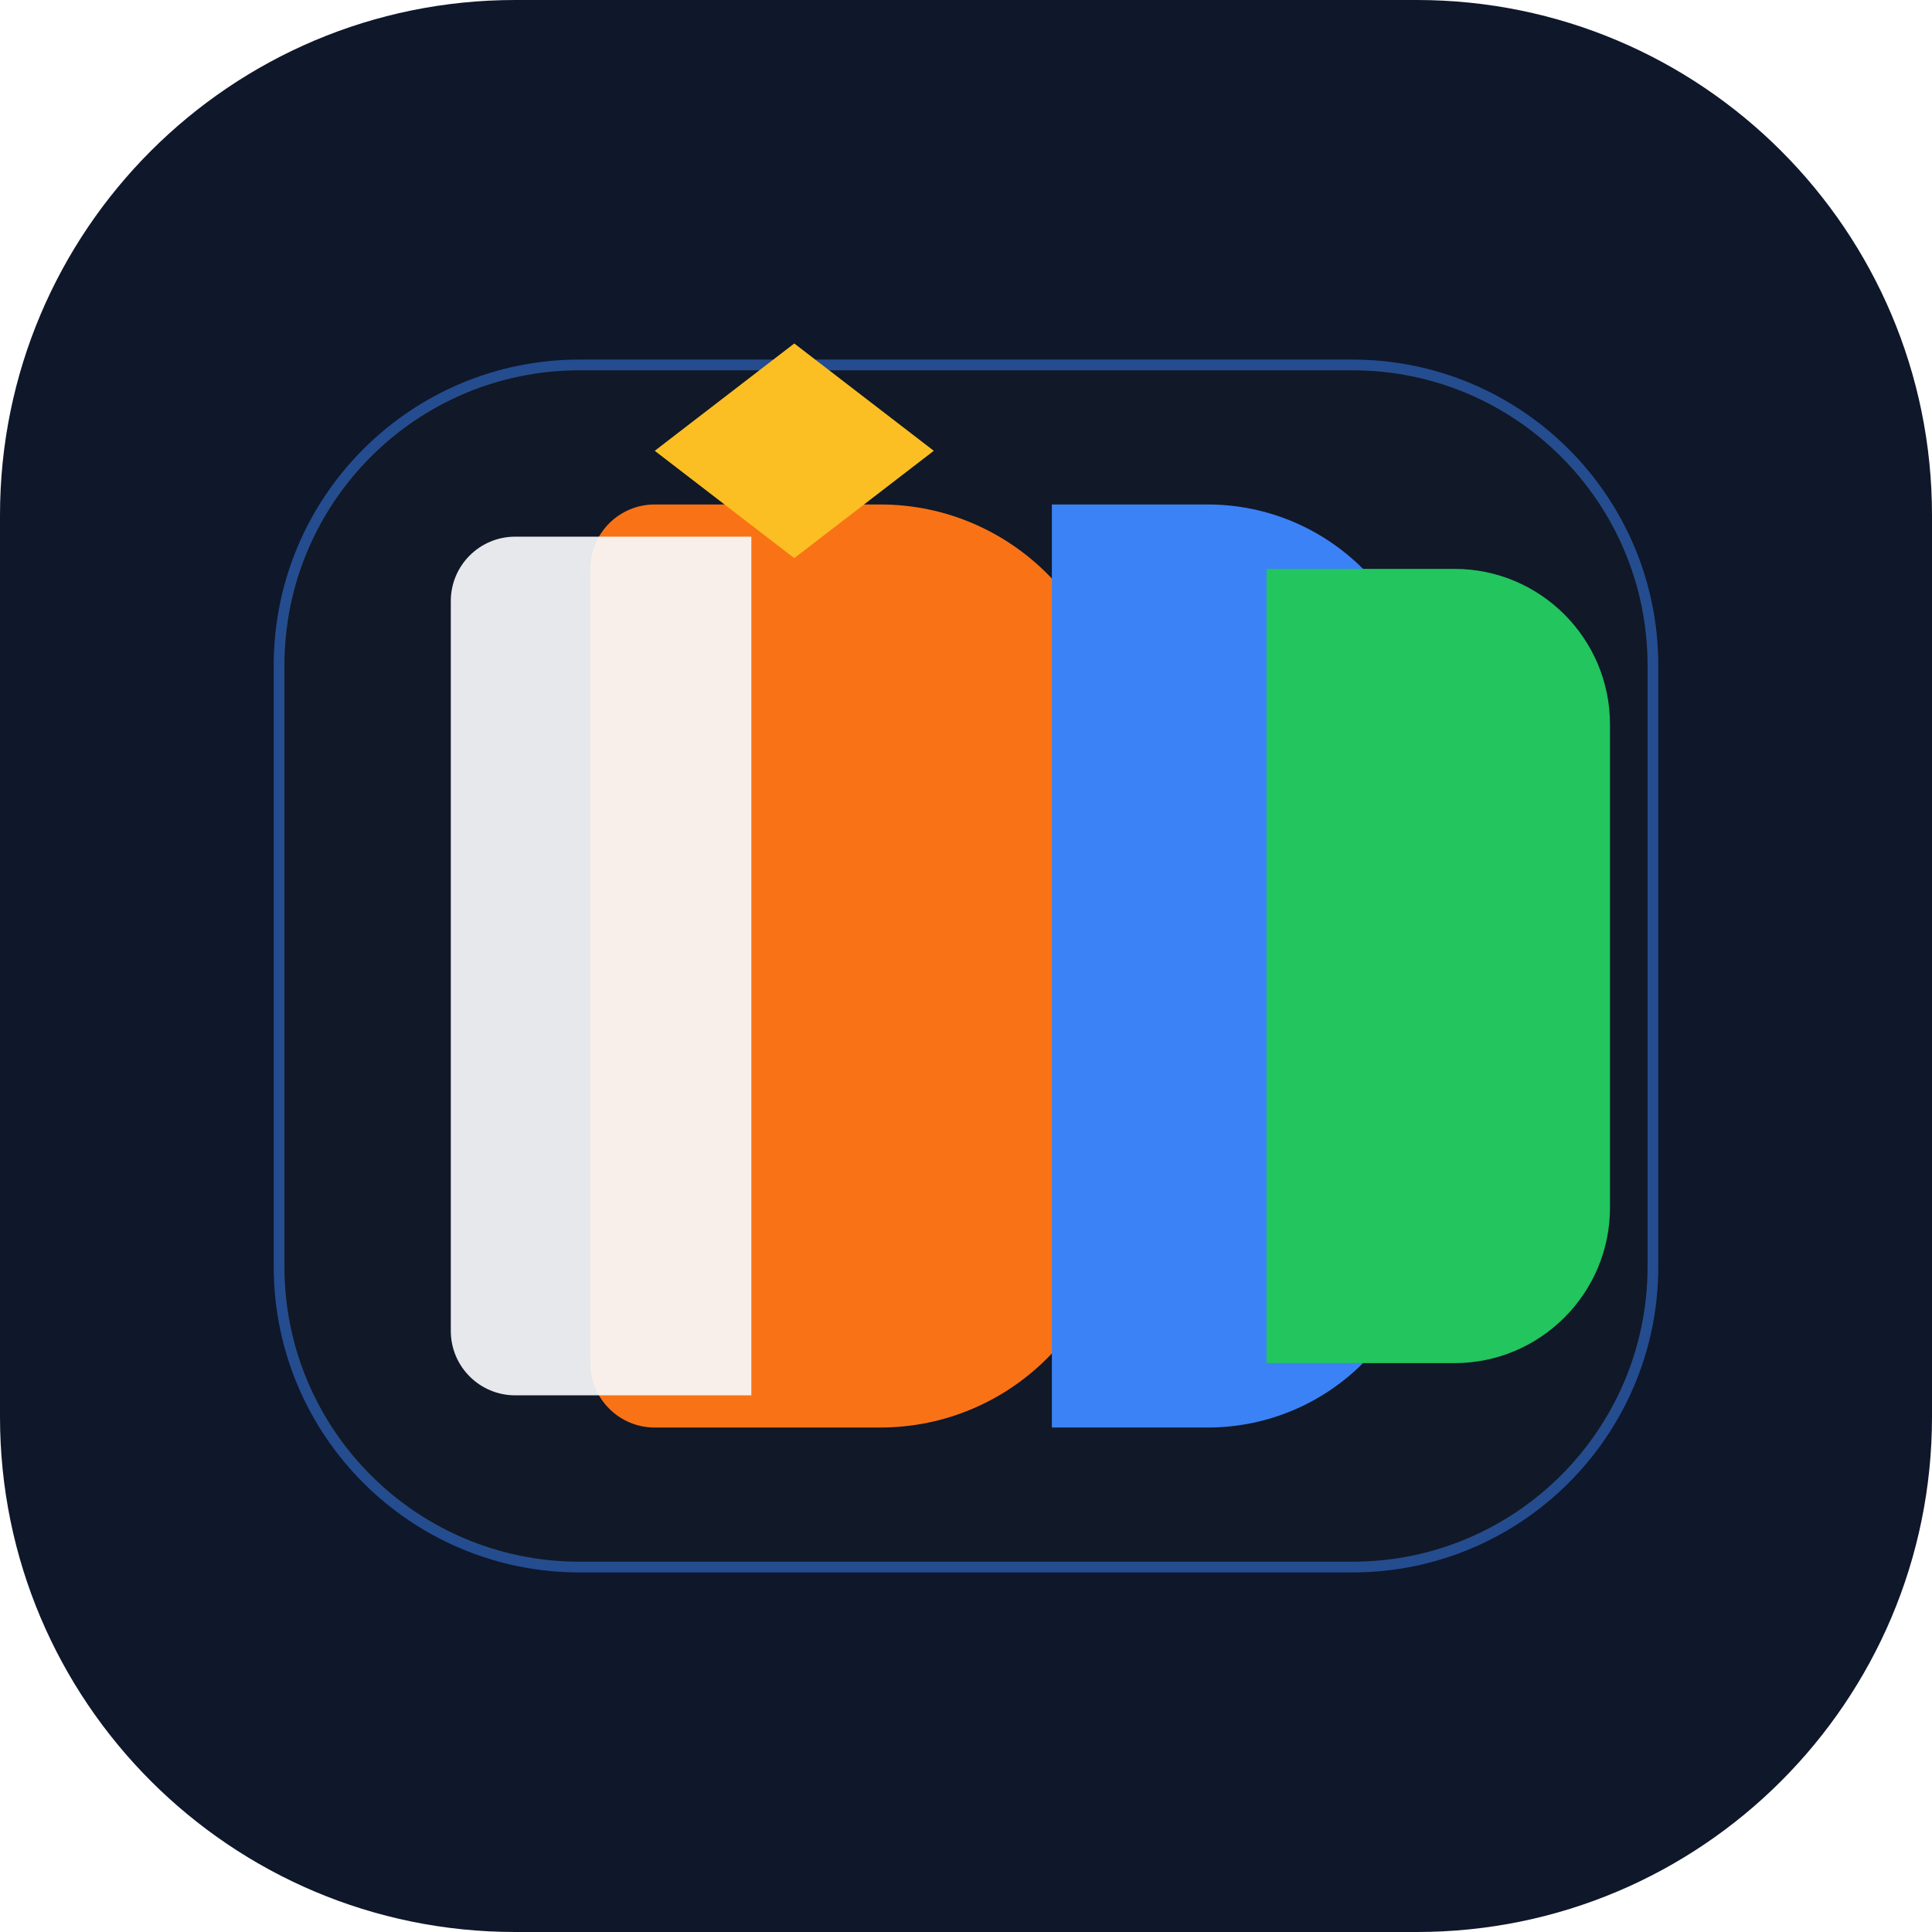
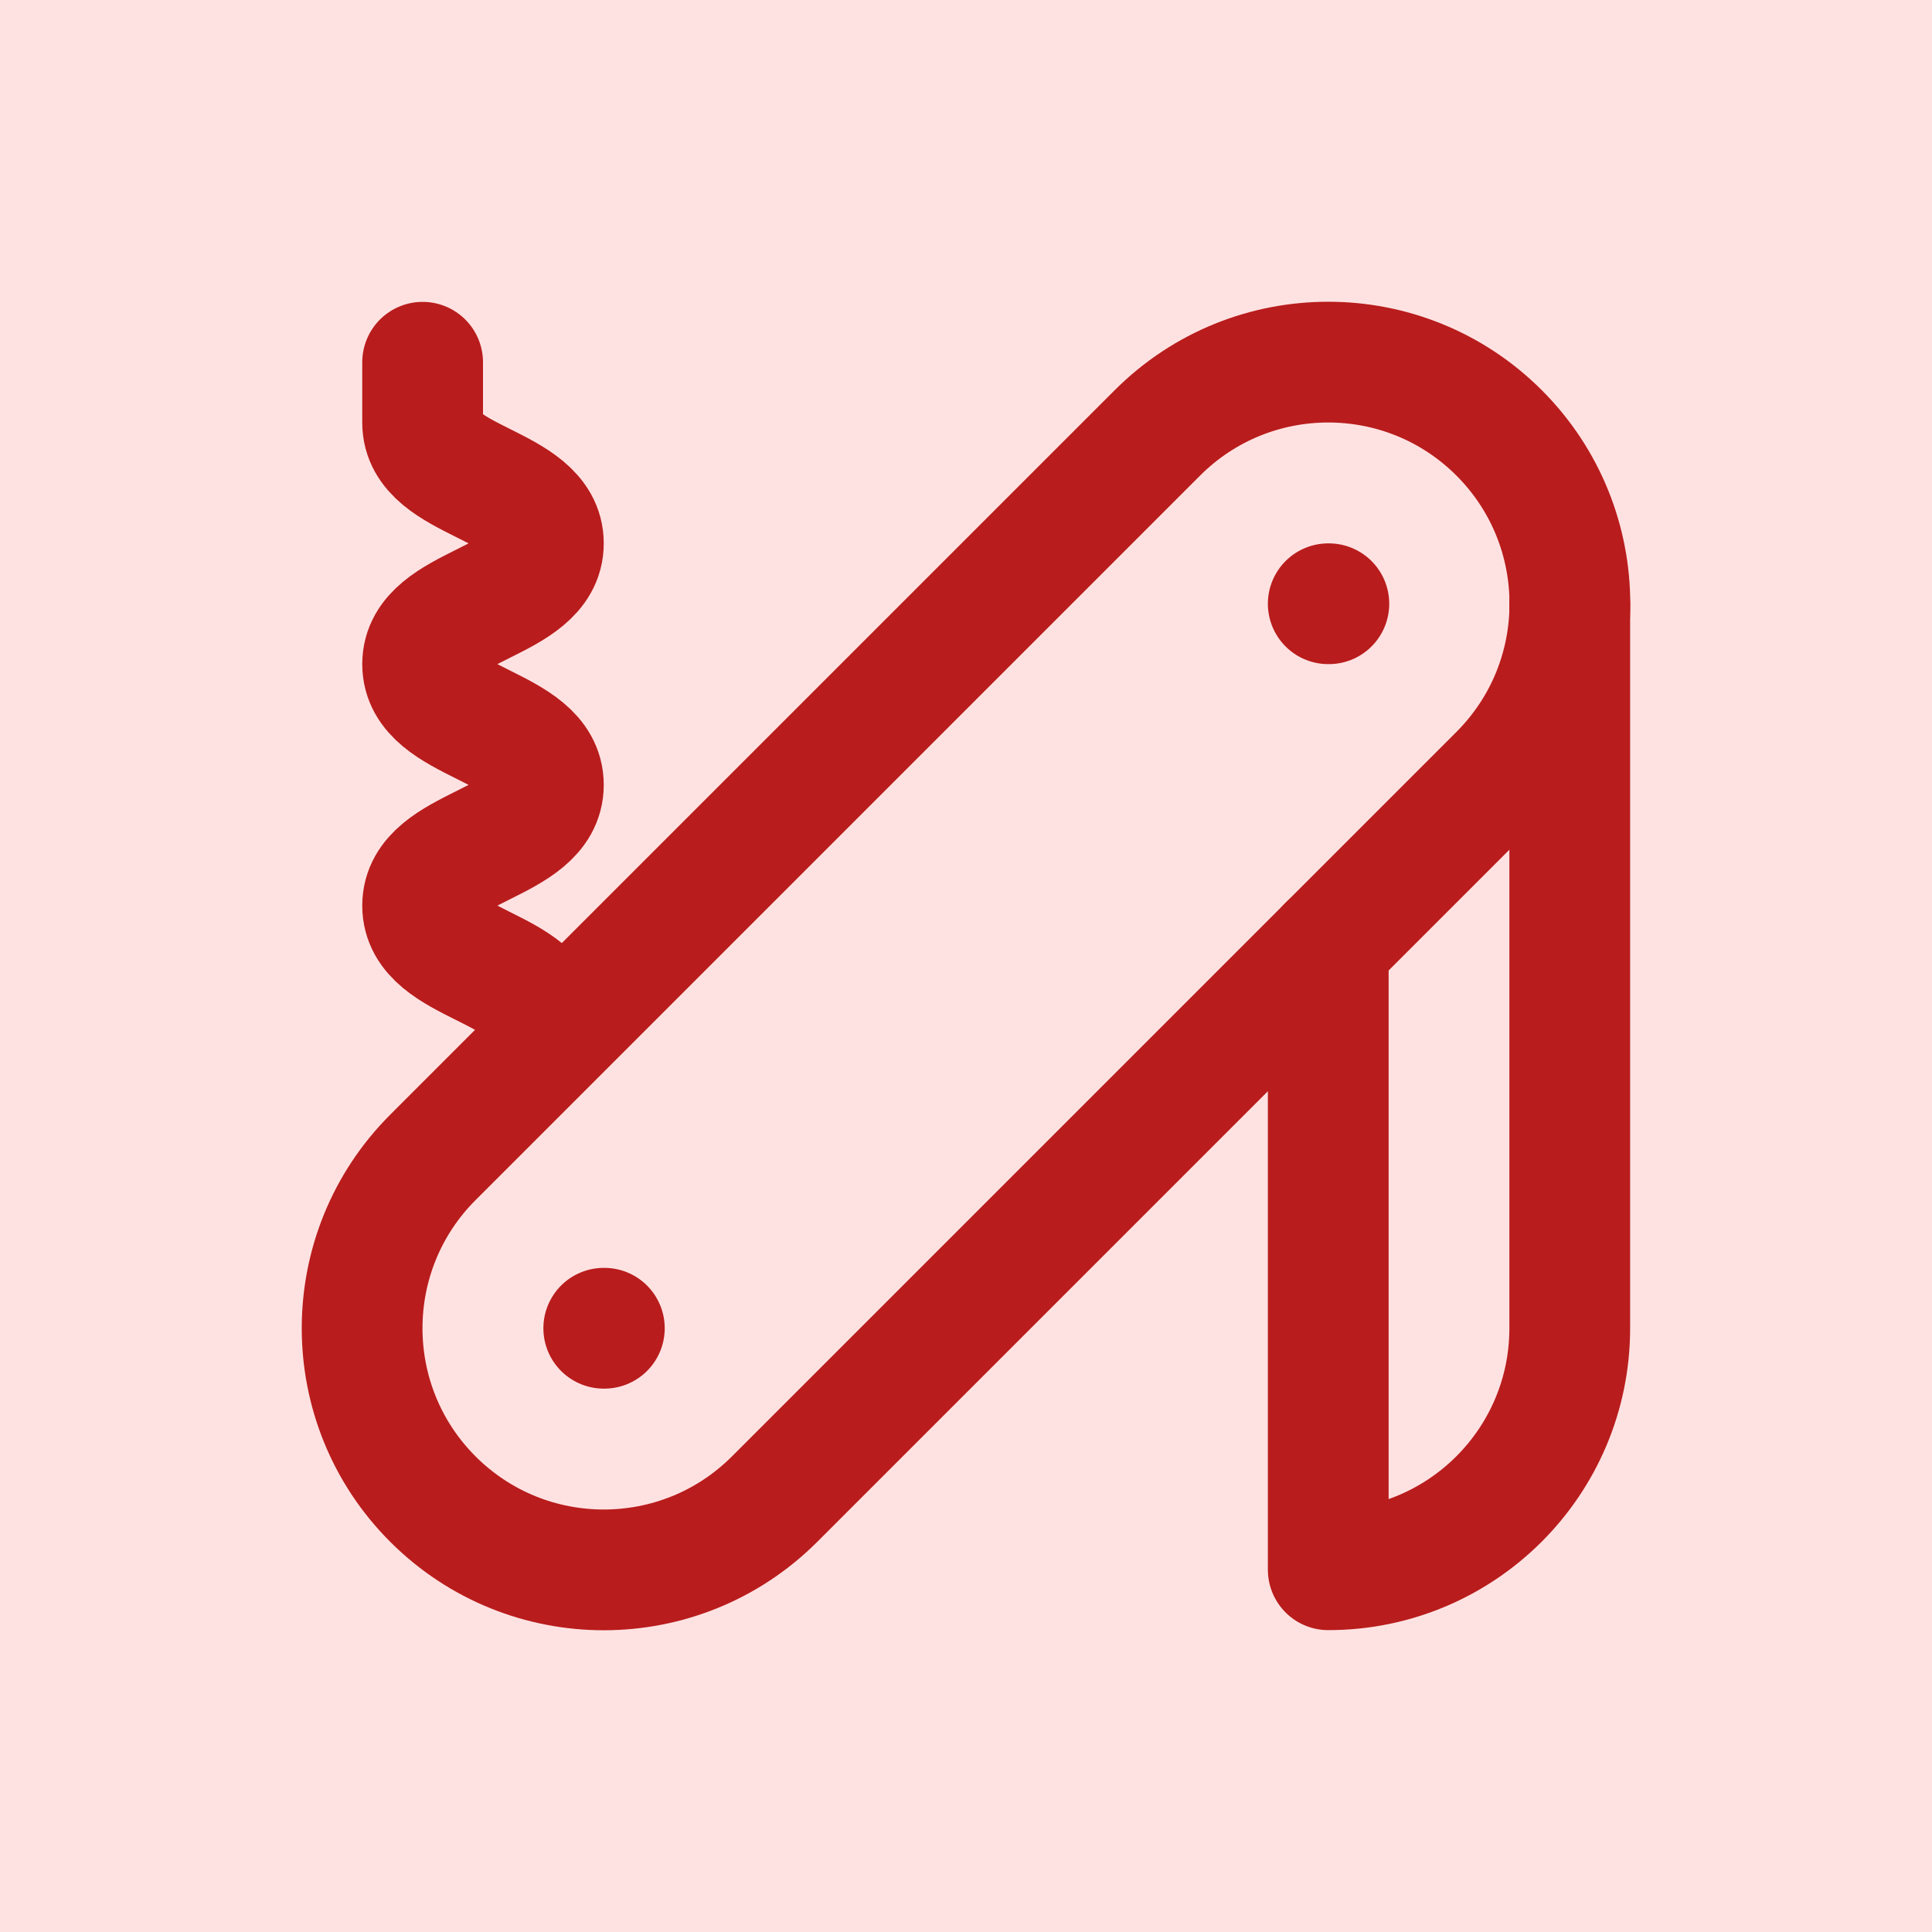
<svg xmlns="http://www.w3.org/2000/svg" width="180" height="180" viewBox="0 0 180 180" fill="none">
-   <rect width="180" height="180" rx="48" fill="#0F172A" />
-   <rect x="26" y="34" width="128" height="112" rx="28" fill="#111827" stroke="#3B82F6" stroke-opacity="0.5" />
-   <path d="M55 53C55 49.686 57.686 47 61 47H82C94.15 47 104 56.85 104 69V111C104 123.15 94.15 133 82 133H61C57.686 133 55 130.314 55 127V53Z" fill="#F97316" />
-   <path d="M98 47H112.5C123.821 47 133 56.179 133 67.5V112.5C133 123.821 123.821 133 112.5 133H98V47Z" fill="#3B82F6" />
-   <path d="M42 56C42 52.686 44.686 50 48 50H70V130H48C44.686 130 42 127.314 42 124V56Z" fill="#F8FAFC" fill-opacity="0.92" />
-   <path d="M118 53H135.5C143.508 53 150 59.492 150 67.5V112.5C150 120.508 143.508 127 135.5 127H118V53Z" fill="#22C55E" />
-   <path d="M74 32L87 42L74 52L61 42L74 32Z" fill="#FBBF24" />
+   <rect width="180" height="180" fill="#FEE2E2" />
+   <g transform="translate(22.5 22.5) scale(5.625)" stroke="#B91C1C" stroke-width="2" stroke-linecap="round" stroke-linejoin="round">
+     <path d="M3 2v1c0 1 2 1 2 2S3 6 3 7s2 1 2 2-2 1-2 2 2 1 2 2" />
+     <path d="M18 6h.01" />
+     <path d="M6 18h.01" />
+     <path d="M20.83 8.83a4 4 0 0 0-5.66-5.66l-12 12a4 4 0 1 0 5.66 5.66Z" />
+     <path d="M18 11.66V22a4 4 0 0 0 4-4V6" />
+   </g>
</svg>
